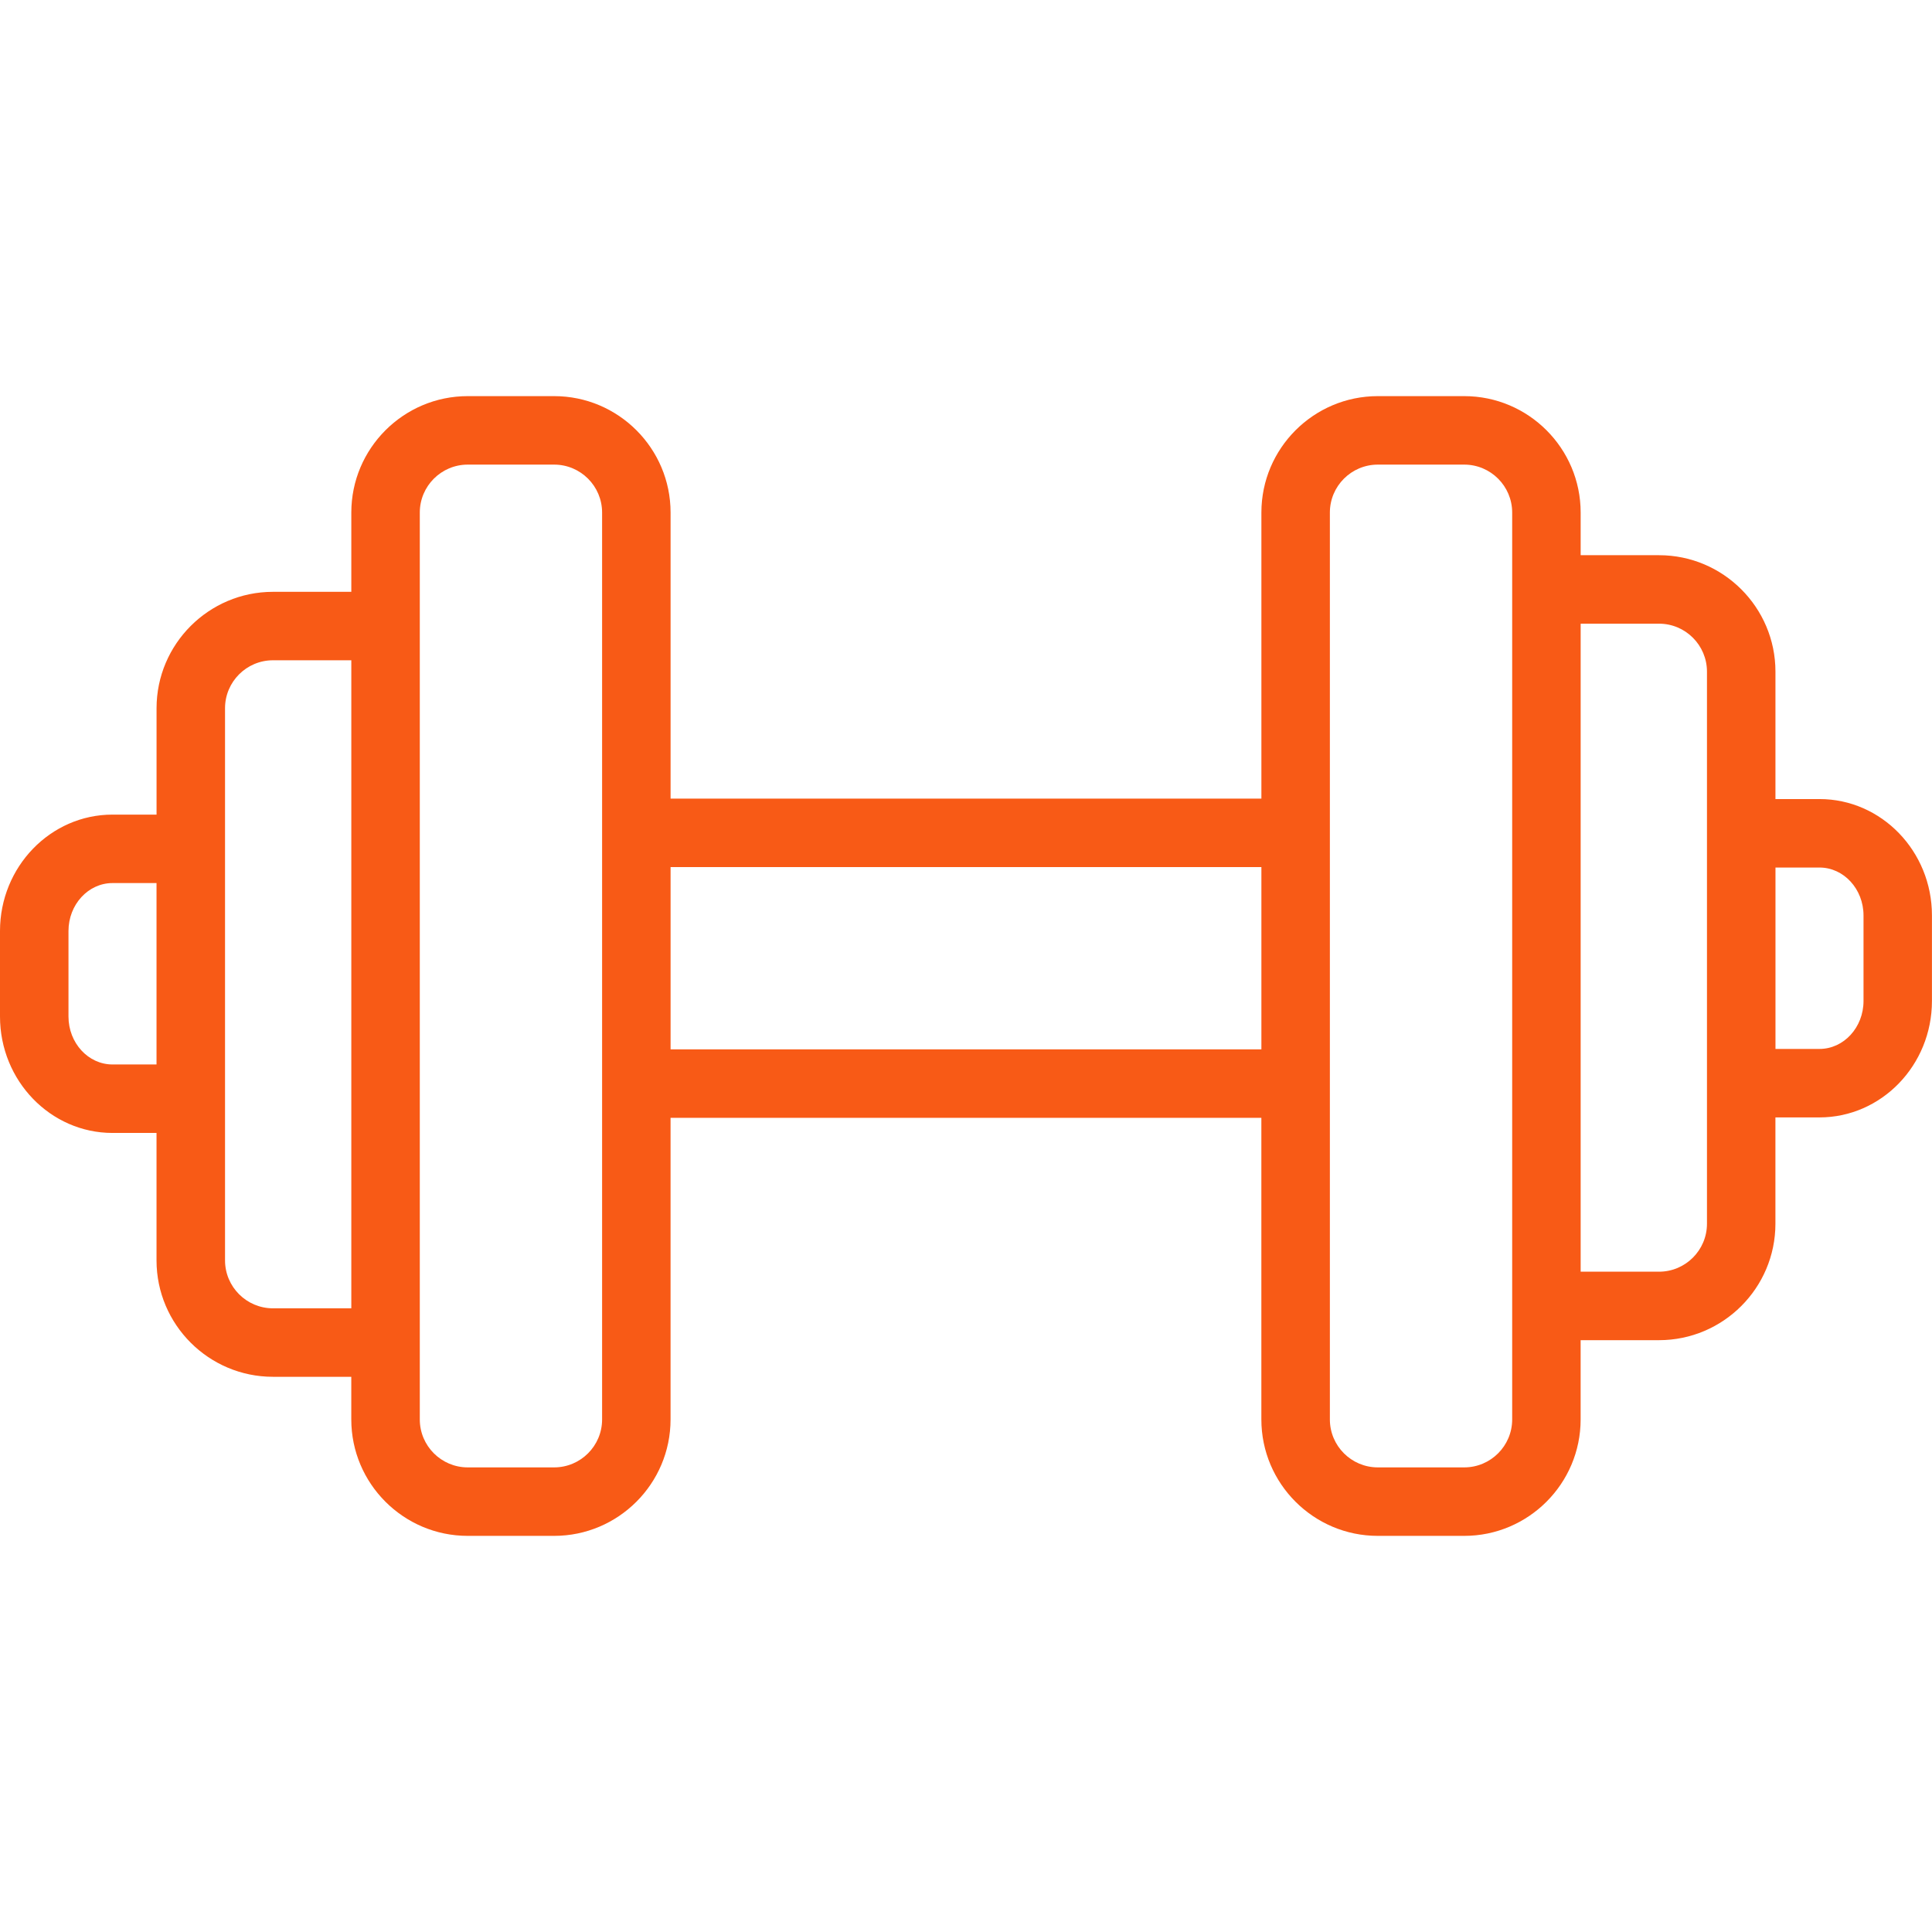
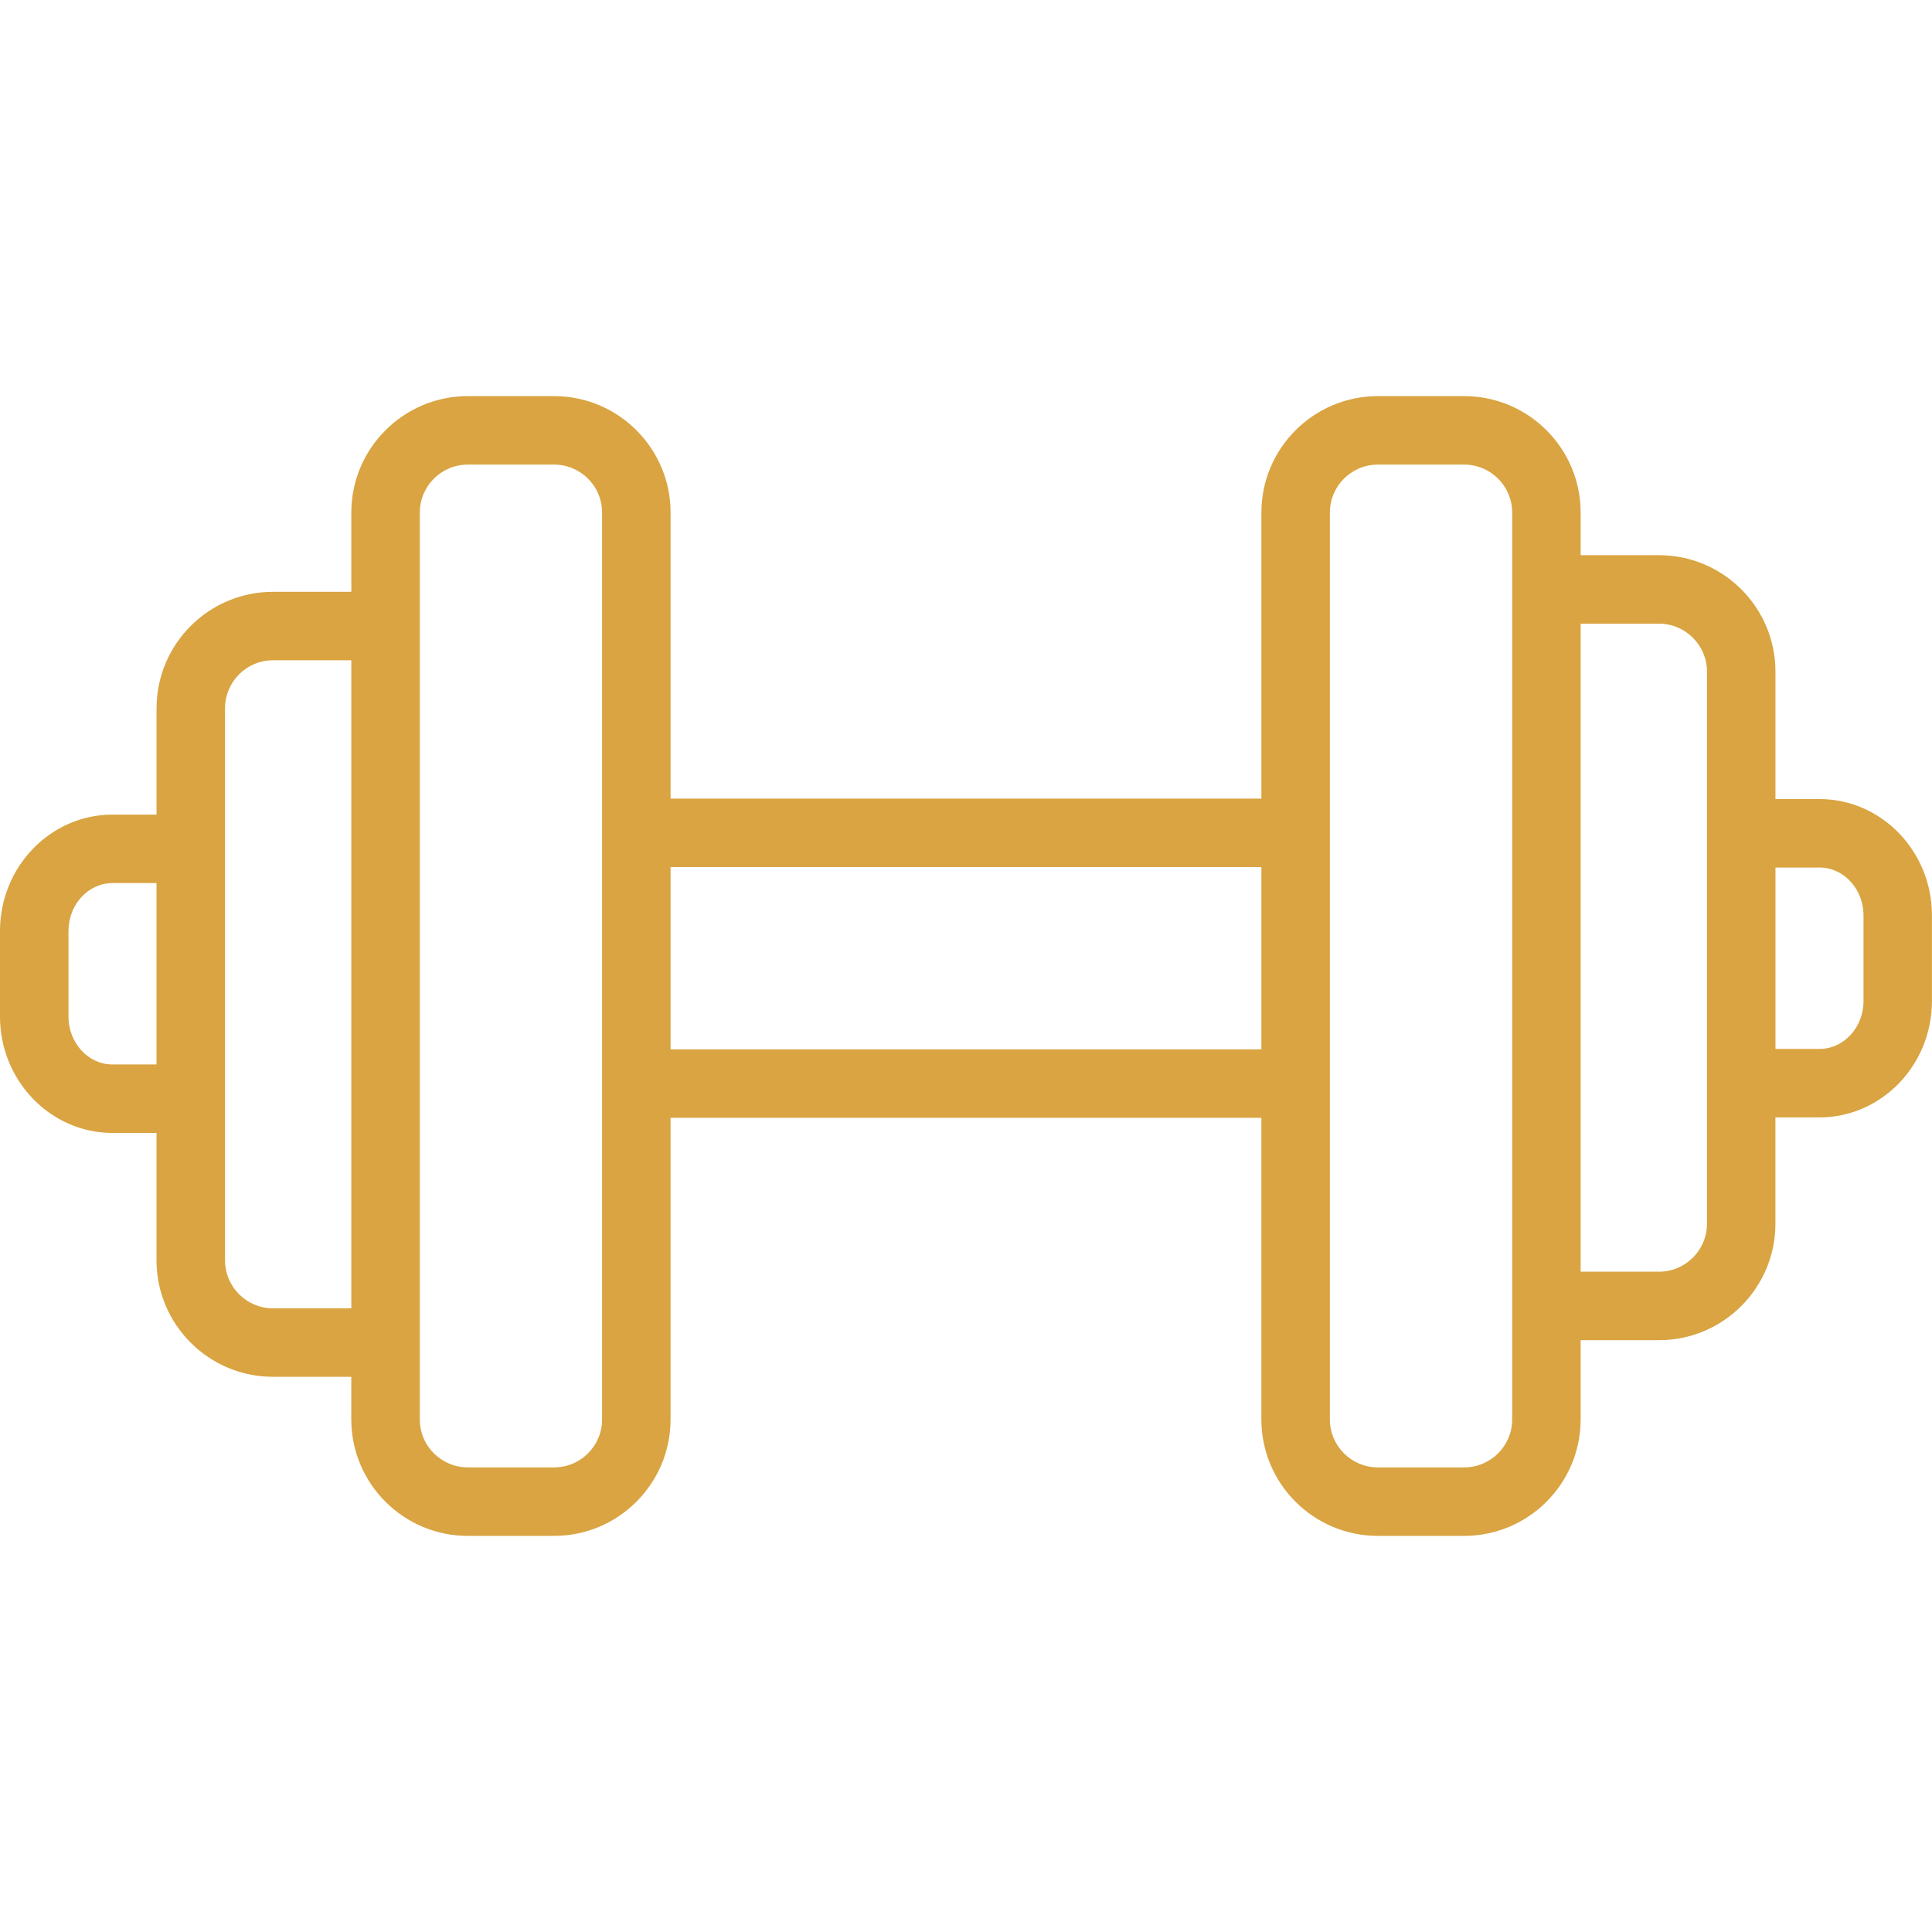
<svg xmlns="http://www.w3.org/2000/svg" version="1.1" id="Capa_1" x="0px" y="0px" viewBox="0 0 70.529 70.529" style="enable-background:new 0 0 70.529 70.529;" xml:space="preserve" width="512px" height="512px">
-   <path d="M66.421,29.17h-1.607v-4.652c0-2.343-1.907-4.25-4.25-4.25h-2.861v-1.557c0-2.343-1.907-4.25-4.25-4.25h-3.155  c-2.343,0-4.25,1.907-4.25,4.25v10.442H24.48V18.711c0-2.343-1.907-4.25-4.25-4.25h-3.155c-2.343,0-4.25,1.907-4.25,4.25v2.894  h-2.86c-2.343,0-4.25,1.907-4.25,4.25v3.883H4.107C1.843,29.737,0,31.644,0,33.987v3.122c0,2.343,1.843,4.25,4.107,4.25h1.607v4.652  c0,2.343,1.907,4.25,4.25,4.25h2.86v1.557c0,2.343,1.907,4.25,4.25,4.25h3.155c2.343,0,4.25-1.907,4.25-4.25v-11.01h21.568v11.01  c0,2.343,1.907,4.25,4.25,4.25h3.155c2.343,0,4.25-1.907,4.25-4.25v-2.894h2.861c2.343,0,4.25-1.907,4.25-4.25v-3.882h1.607  c2.265,0,4.107-1.907,4.107-4.25V33.42C70.529,31.077,68.686,29.17,66.421,29.17z M4.107,38.859c-0.886,0-1.607-0.785-1.607-1.75  v-3.122c0-0.965,0.721-1.75,1.607-1.75h1.607v6.622H4.107z M9.965,47.761c-0.965,0-1.75-0.785-1.75-1.75V25.854  c0-0.965,0.785-1.75,1.75-1.75h2.86v23.656H9.965z M21.98,51.818c0,0.965-0.785,1.75-1.75,1.75h-3.155  c-0.965,0-1.75-0.785-1.75-1.75V18.711c0-0.965,0.785-1.75,1.75-1.75h3.155c0.965,0,1.75,0.785,1.75,1.75V51.818z M24.48,38.308  v-6.655h21.568v6.655H24.48z M55.203,51.818c0,0.965-0.785,1.75-1.75,1.75h-3.155c-0.965,0-1.75-0.785-1.75-1.75V18.711  c0-0.965,0.785-1.75,1.75-1.75h3.155c0.965,0,1.75,0.785,1.75,1.75V51.818z M62.314,44.674c0,0.965-0.785,1.75-1.75,1.75h-2.861  V22.768h2.861c0.965,0,1.75,0.785,1.75,1.75V44.674z M68.029,36.542c0,0.965-0.721,1.75-1.607,1.75h-1.607V31.67h1.607  c0.886,0,1.607,0.785,1.607,1.75V36.542z" fill="#F85A16" />
+   <path d="M66.421,29.17h-1.607v-4.652c0-2.343-1.907-4.25-4.25-4.25h-2.861v-1.557c0-2.343-1.907-4.25-4.25-4.25h-3.155  c-2.343,0-4.25,1.907-4.25,4.25v10.442H24.48V18.711c0-2.343-1.907-4.25-4.25-4.25h-3.155c-2.343,0-4.25,1.907-4.25,4.25v2.894  h-2.86c-2.343,0-4.25,1.907-4.25,4.25v3.883H4.107C1.843,29.737,0,31.644,0,33.987v3.122c0,2.343,1.843,4.25,4.107,4.25h1.607v4.652  c0,2.343,1.907,4.25,4.25,4.25h2.86v1.557c0,2.343,1.907,4.25,4.25,4.25h3.155c2.343,0,4.25-1.907,4.25-4.25v-11.01h21.568v11.01  c0,2.343,1.907,4.25,4.25,4.25h3.155c2.343,0,4.25-1.907,4.25-4.25v-2.894h2.861c2.343,0,4.25-1.907,4.25-4.25v-3.882h1.607  c2.265,0,4.107-1.907,4.107-4.25V33.42C70.529,31.077,68.686,29.17,66.421,29.17z M4.107,38.859c-0.886,0-1.607-0.785-1.607-1.75  v-3.122c0-0.965,0.721-1.75,1.607-1.75h1.607v6.622H4.107z M9.965,47.761c-0.965,0-1.75-0.785-1.75-1.75V25.854  c0-0.965,0.785-1.75,1.75-1.75h2.86v23.656H9.965z M21.98,51.818c0,0.965-0.785,1.75-1.75,1.75h-3.155  c-0.965,0-1.75-0.785-1.75-1.75V18.711c0-0.965,0.785-1.75,1.75-1.75h3.155c0.965,0,1.75,0.785,1.75,1.75V51.818z M24.48,38.308  v-6.655h21.568v6.655H24.48z M55.203,51.818c0,0.965-0.785,1.75-1.75,1.75h-3.155c-0.965,0-1.75-0.785-1.75-1.75V18.711  c0-0.965,0.785-1.75,1.75-1.75h3.155c0.965,0,1.75,0.785,1.75,1.75V51.818z M62.314,44.674c0,0.965-0.785,1.75-1.75,1.75h-2.861  V22.768h2.861c0.965,0,1.75,0.785,1.75,1.75V44.674z M68.029,36.542c0,0.965-0.721,1.75-1.607,1.75h-1.607V31.67h1.607  c0.886,0,1.607,0.785,1.607,1.75V36.542z" fill="#D9A441" />
  <g>
</g>
  <g>
</g>
  <g>
</g>
  <g>
</g>
  <g>
</g>
  <g>
</g>
  <g>
</g>
  <g>
</g>
  <g>
</g>
  <g>
</g>
  <g>
</g>
  <g>
</g>
  <g>
</g>
  <g>
</g>
  <g>
</g>
</svg>
